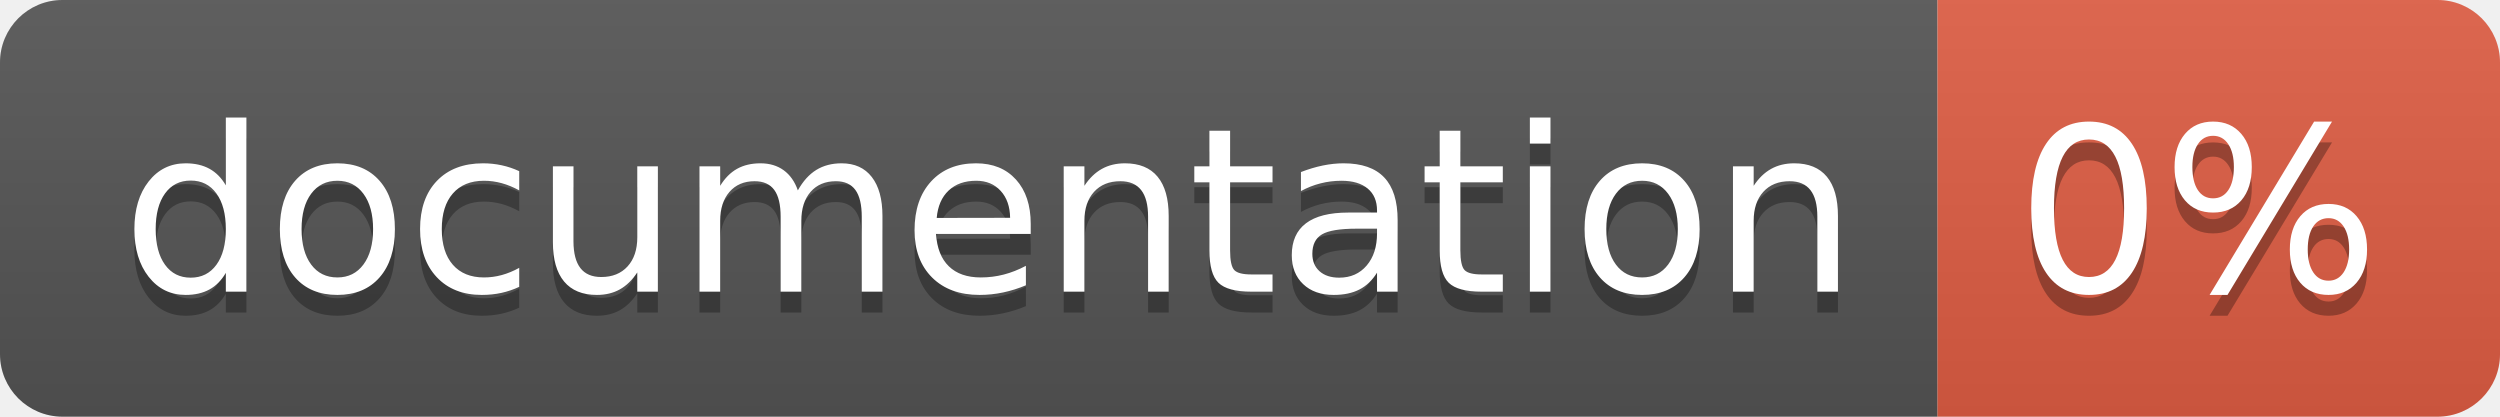
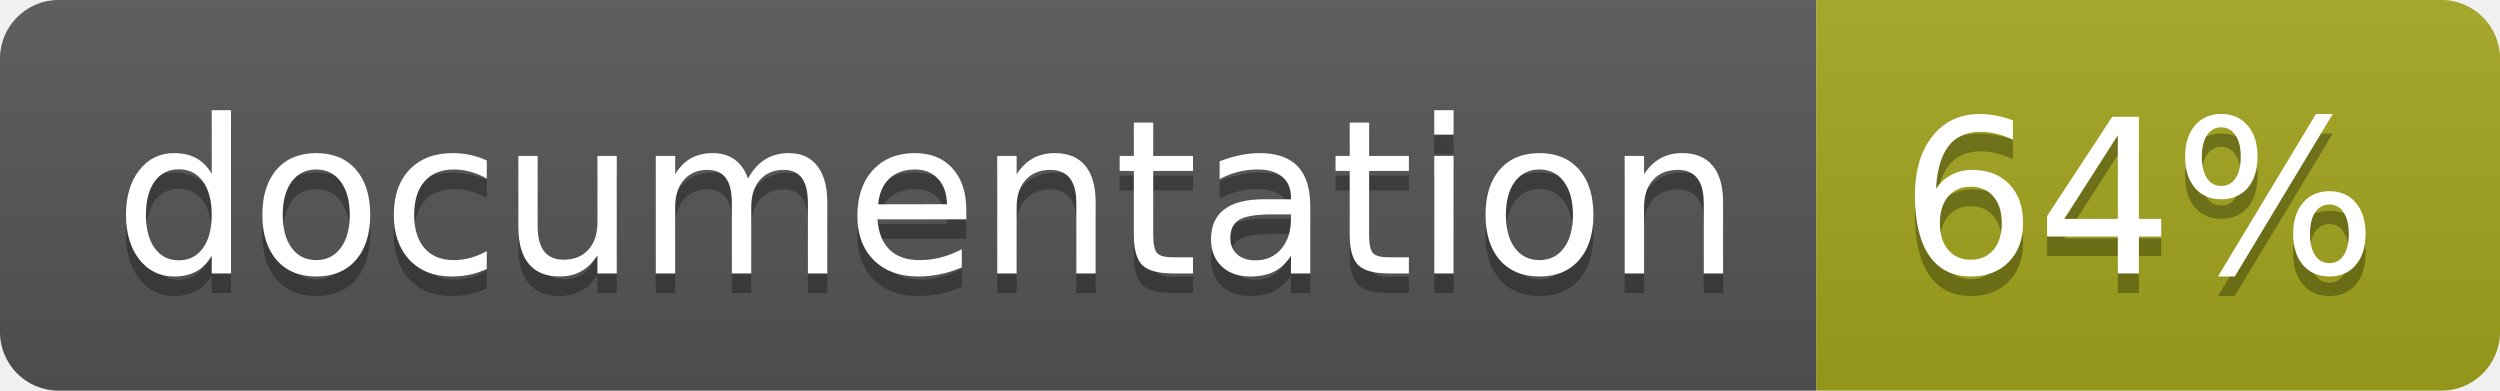
- <svg xmlns="http://www.w3.org/2000/svg" width="120" height="20">
+ <svg xmlns="http://www.w3.org/2000/svg" width="128" height="20">
  <linearGradient id="b" x2="0" y2="100%">
    <stop offset="0" stop-color="#bbb" stop-opacity=".1" />
    <stop offset="1" stop-opacity=".1" />
  </linearGradient>
  <clipPath id="a">
-     <rect width="120" height="20" rx="3" fill="#fff" />
+     <rect width="128" height="20" rx="3" fill="#fff" />
  </clipPath>
  <g clip-path="url(#a)">
    <path fill="#555" d="M0 0h93v20H0z" />
-     <path fill="#e05d44" d="M93 0h27v20H93z" />
-     <path fill="url(#b)" d="M0 0h120v20H0z" />
+     <path fill="#a4a61d" d="M93 0h35v20H93z" />
+     <path fill="url(#b)" d="M0 0h128v20H0z" />
  </g>
  <g fill="#fff" text-anchor="middle" font-family="DejaVu Sans,Verdana,Geneva,sans-serif" font-size="110">
    <text x="475" y="150" fill="#010101" fill-opacity=".3" transform="scale(.1)" textLength="830">
      documentation
    </text>
    <text x="475" y="140" transform="scale(.1)" textLength="830">
      documentation
    </text>
-     <text x="1055" y="150" fill="#010101" fill-opacity=".3" transform="scale(.1)" textLength="170">
-       0%
+     <text x="1095" y="150" fill="#010101" fill-opacity=".3" transform="scale(.1)" textLength="250">
+       64%
    </text>
-     <text x="1055" y="140" transform="scale(.1)" textLength="170">
-       0%
+     <text x="1095" y="140" transform="scale(.1)" textLength="250">
+       64%
    </text>
  </g>
</svg>
